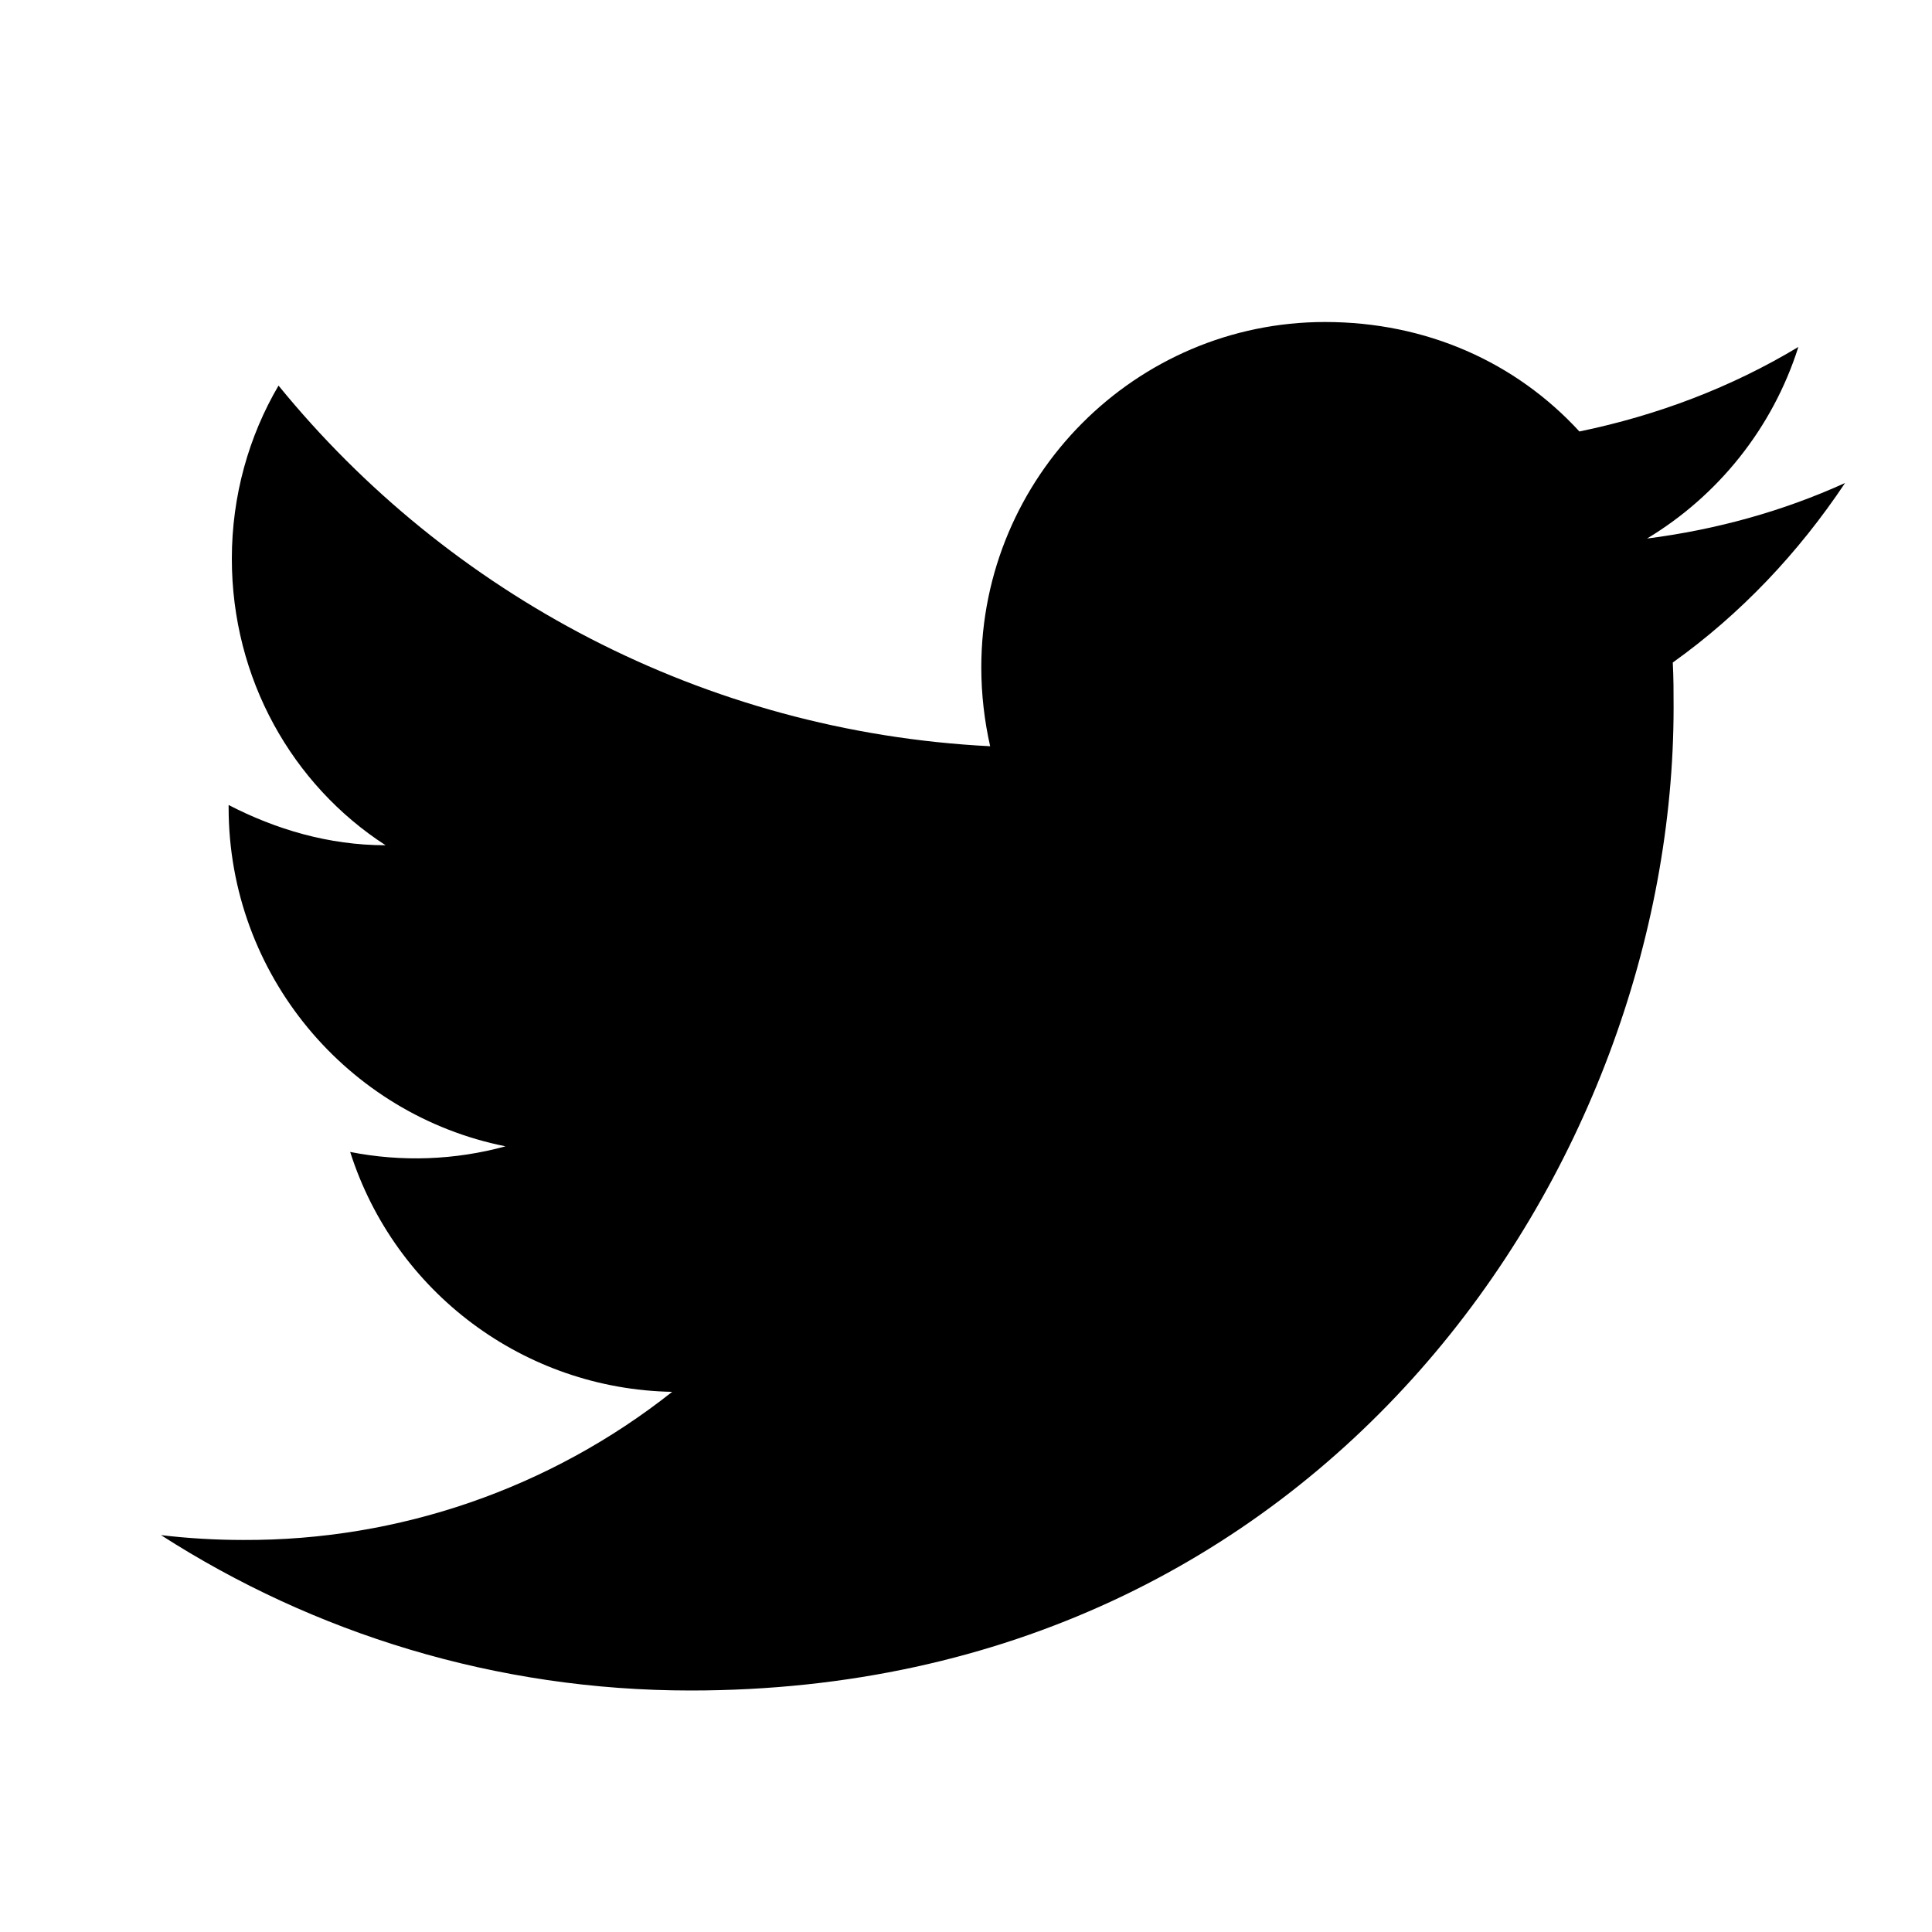
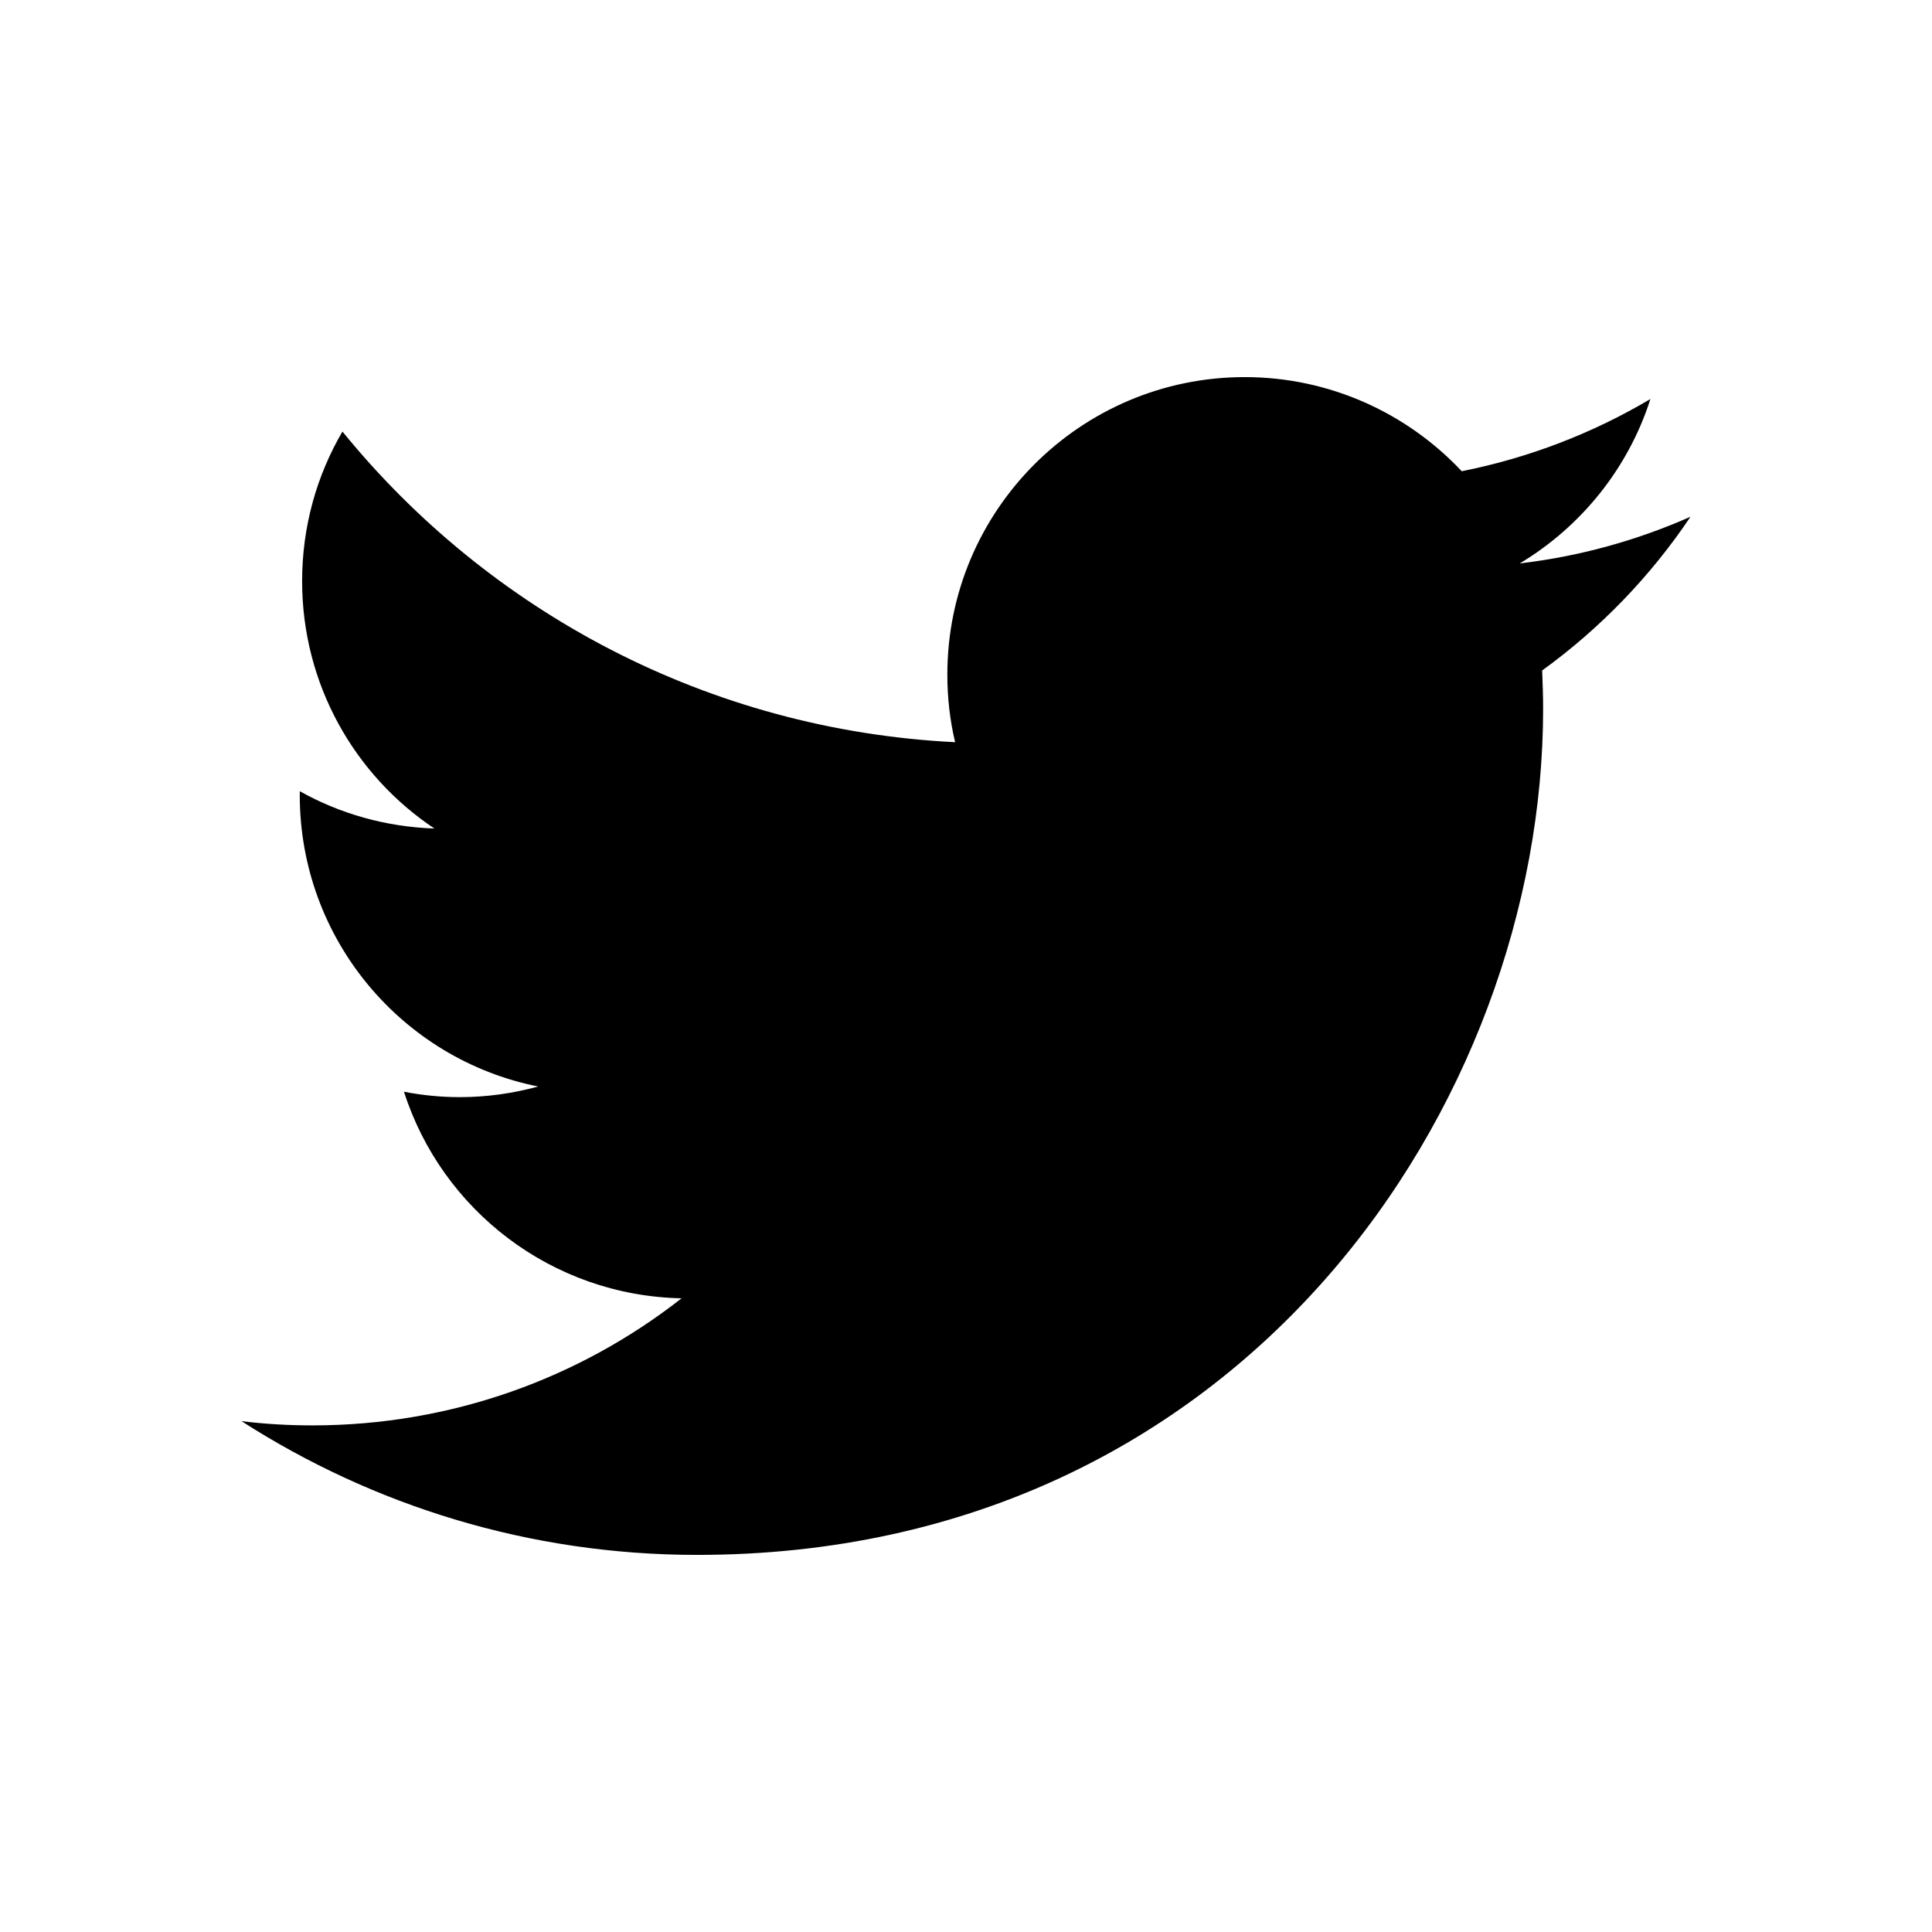
- <svg width="24" height="24" viewBox="0 0 24 24">
-   <path d="M22.92 6c-.77.35-1.6.58-2.46.69.88-.53 1.56-1.37 1.88-2.38-.83.5-1.75.85-2.72 1.05C18.83 4.5 17.72 4 16.46 4c-2.35 0-4.27 1.92-4.27 4.29 0 .34.04.67.11.98-3.56-.18-6.73-1.89-8.84-4.48-.37.63-.58 1.37-.58 2.15 0 1.49.75 2.81 1.91 3.56-.71 0-1.37-.2-1.95-.5v.03c0 2.08 1.48 3.82 3.44 4.21a4.22 4.22 0 01-1.93.07 4.28 4.28 0 004 2.98 8.521 8.521 0 01-5.33 1.84c-.34 0-.68-.02-1.02-.06C3.9 20.29 6.16 21 8.58 21c7.88 0 12.21-6.54 12.21-12.21 0-.19 0-.37-.01-.56.84-.6 1.56-1.36 2.14-2.23z" />
+ <svg xmlns="http://www.w3.org/2000/svg" viewBox="0 0 32 32" width="32px" height="32px">
+   <path d="M 28 8.559 C 27.117 8.949 26.168 9.215 25.172 9.332 C 26.188 8.723 26.969 7.758 27.336 6.609 C 26.387 7.172 25.332 7.582 24.211 7.805 C 23.312 6.848 22.031 6.246 20.617 6.246 C 17.898 6.246 15.691 8.453 15.691 11.172 C 15.691 11.559 15.734 11.934 15.82 12.293 C 11.727 12.09 8.098 10.129 5.672 7.148 C 5.246 7.875 5.004 8.723 5.004 9.625 C 5.004 11.332 5.871 12.84 7.195 13.723 C 6.387 13.695 5.629 13.477 4.965 13.105 C 4.965 13.129 4.965 13.148 4.965 13.168 C 4.965 15.555 6.66 17.547 8.914 17.996 C 8.5 18.109 8.066 18.172 7.617 18.172 C 7.301 18.172 6.988 18.141 6.691 18.082 C 7.316 20.039 9.137 21.461 11.289 21.504 C 9.605 22.824 7.48 23.609 5.176 23.609 C 4.777 23.609 4.387 23.586 4 23.539 C 6.18 24.938 8.766 25.754 11.547 25.754 C 20.605 25.754 25.559 18.25 25.559 11.742 C 25.559 11.531 25.551 11.316 25.543 11.105 C 26.504 10.41 27.34 9.543 28 8.559 Z" />
</svg>
